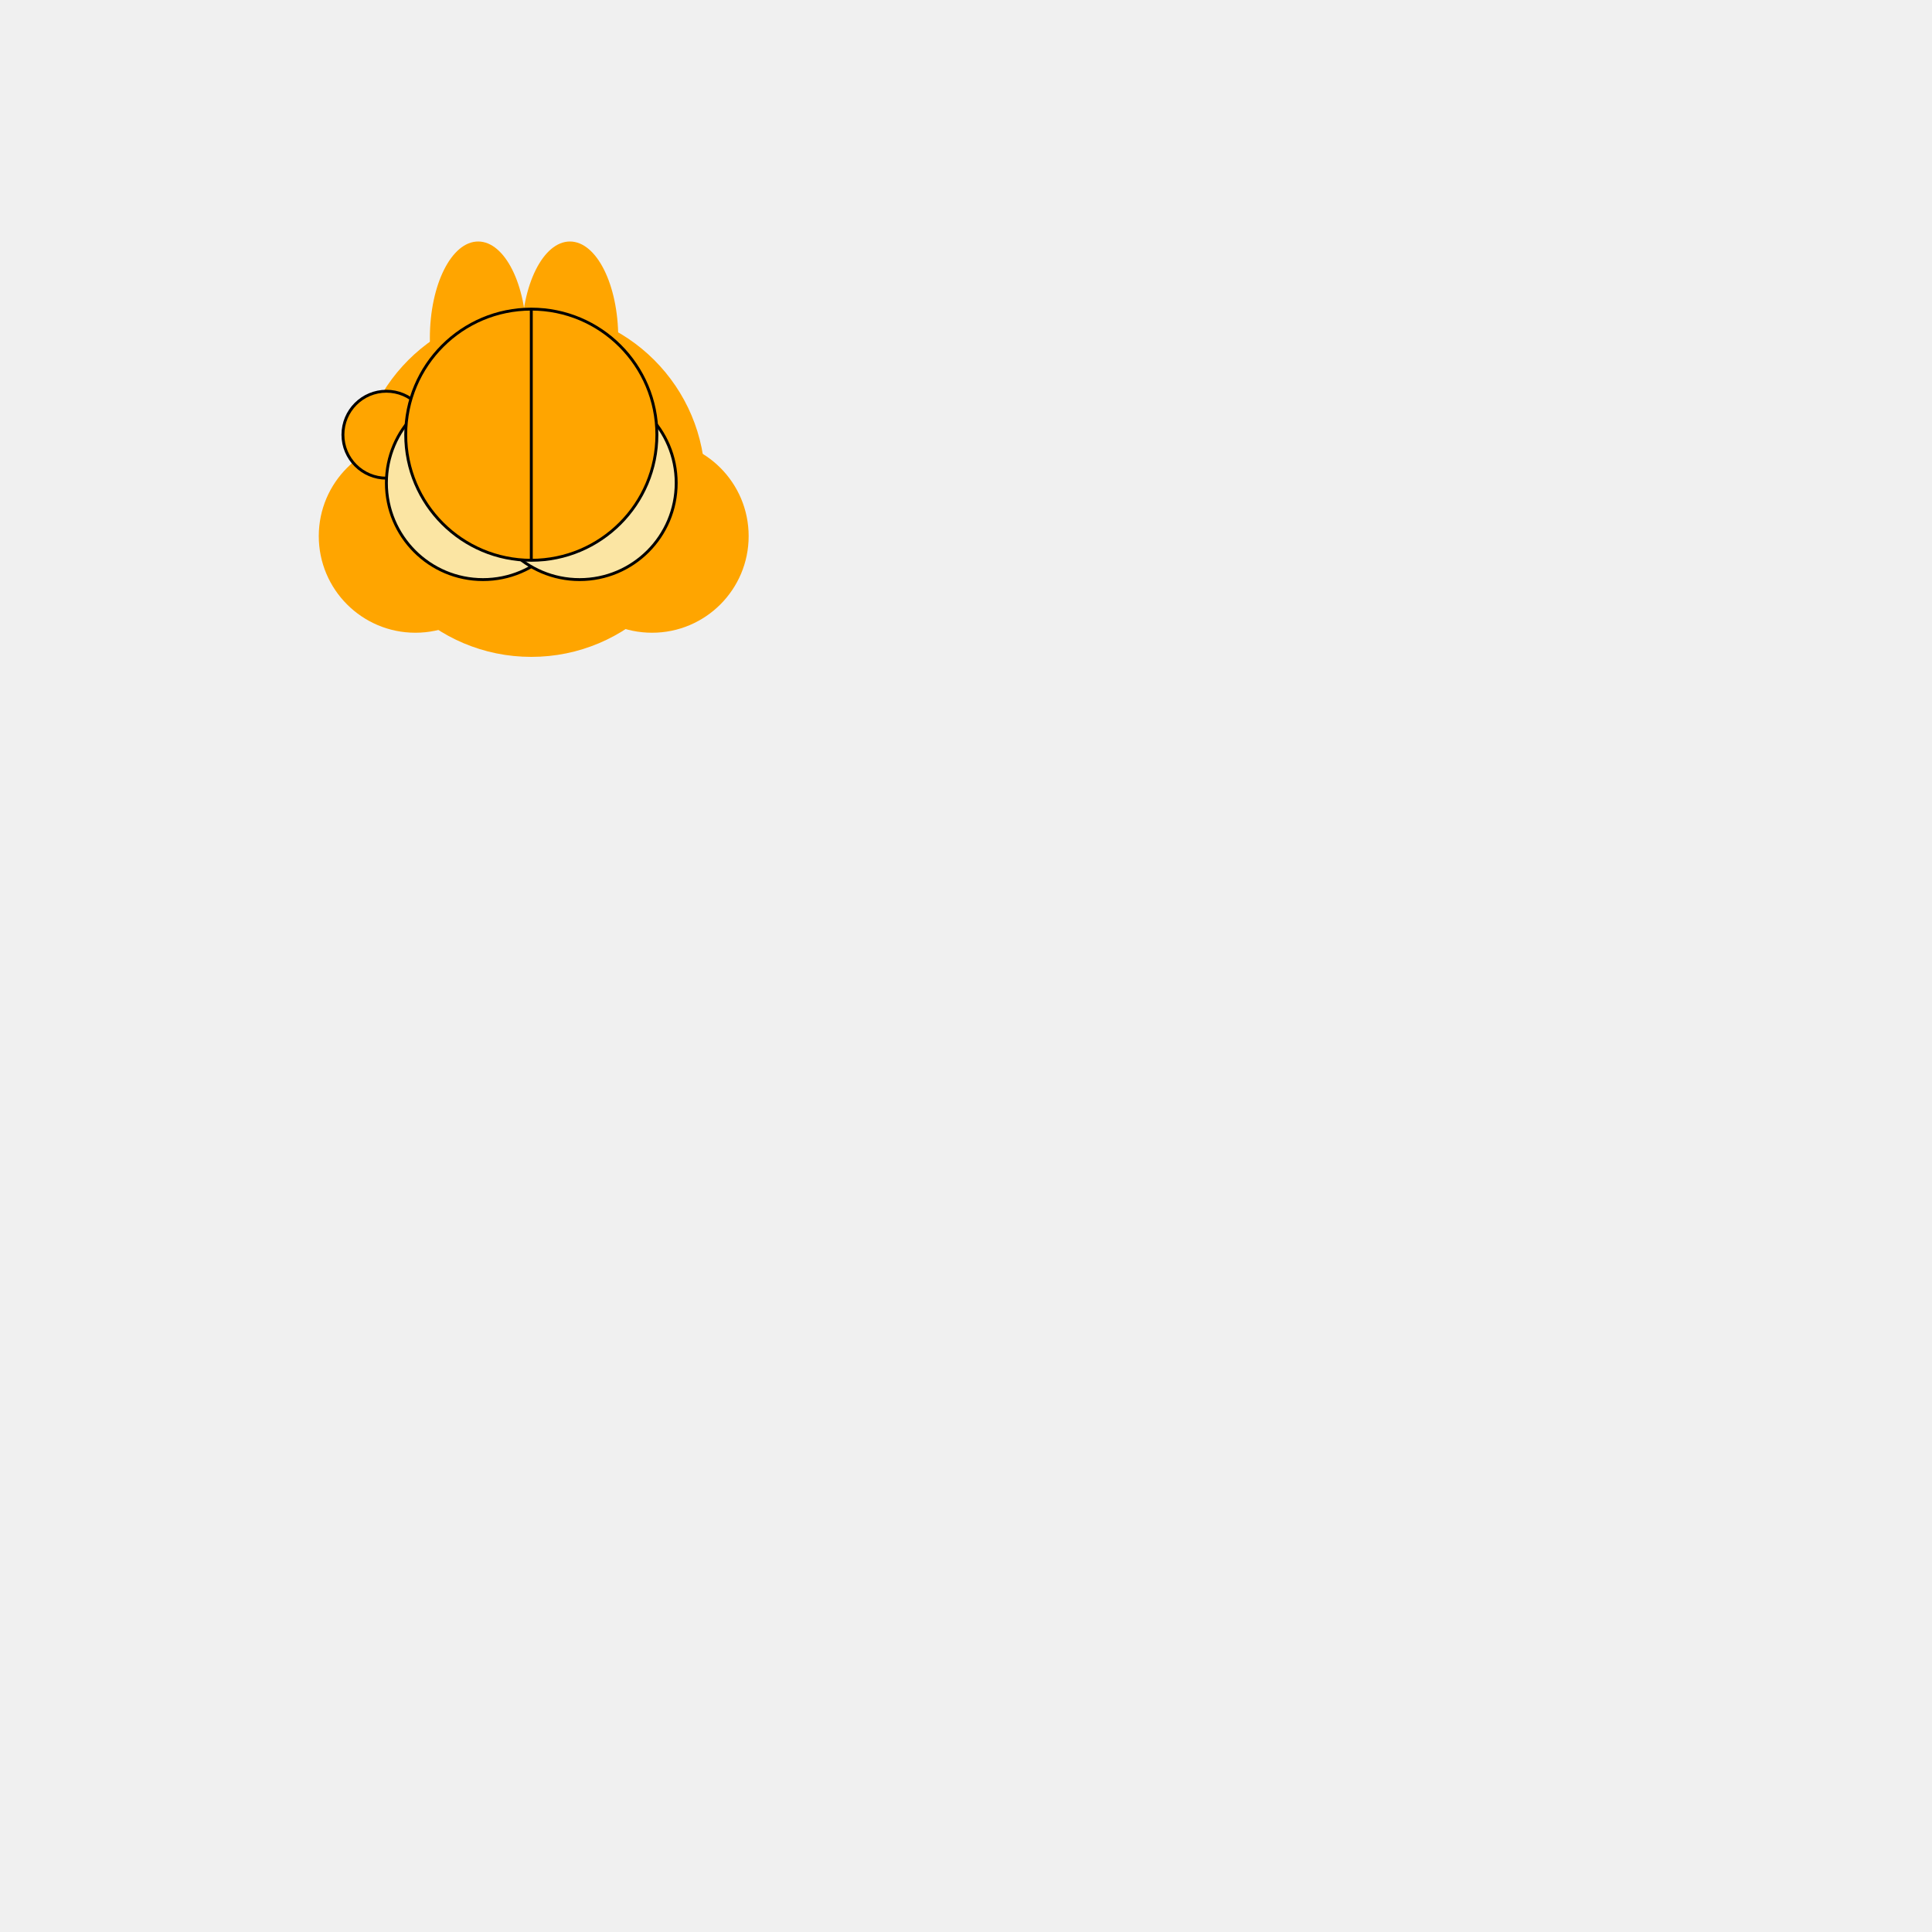
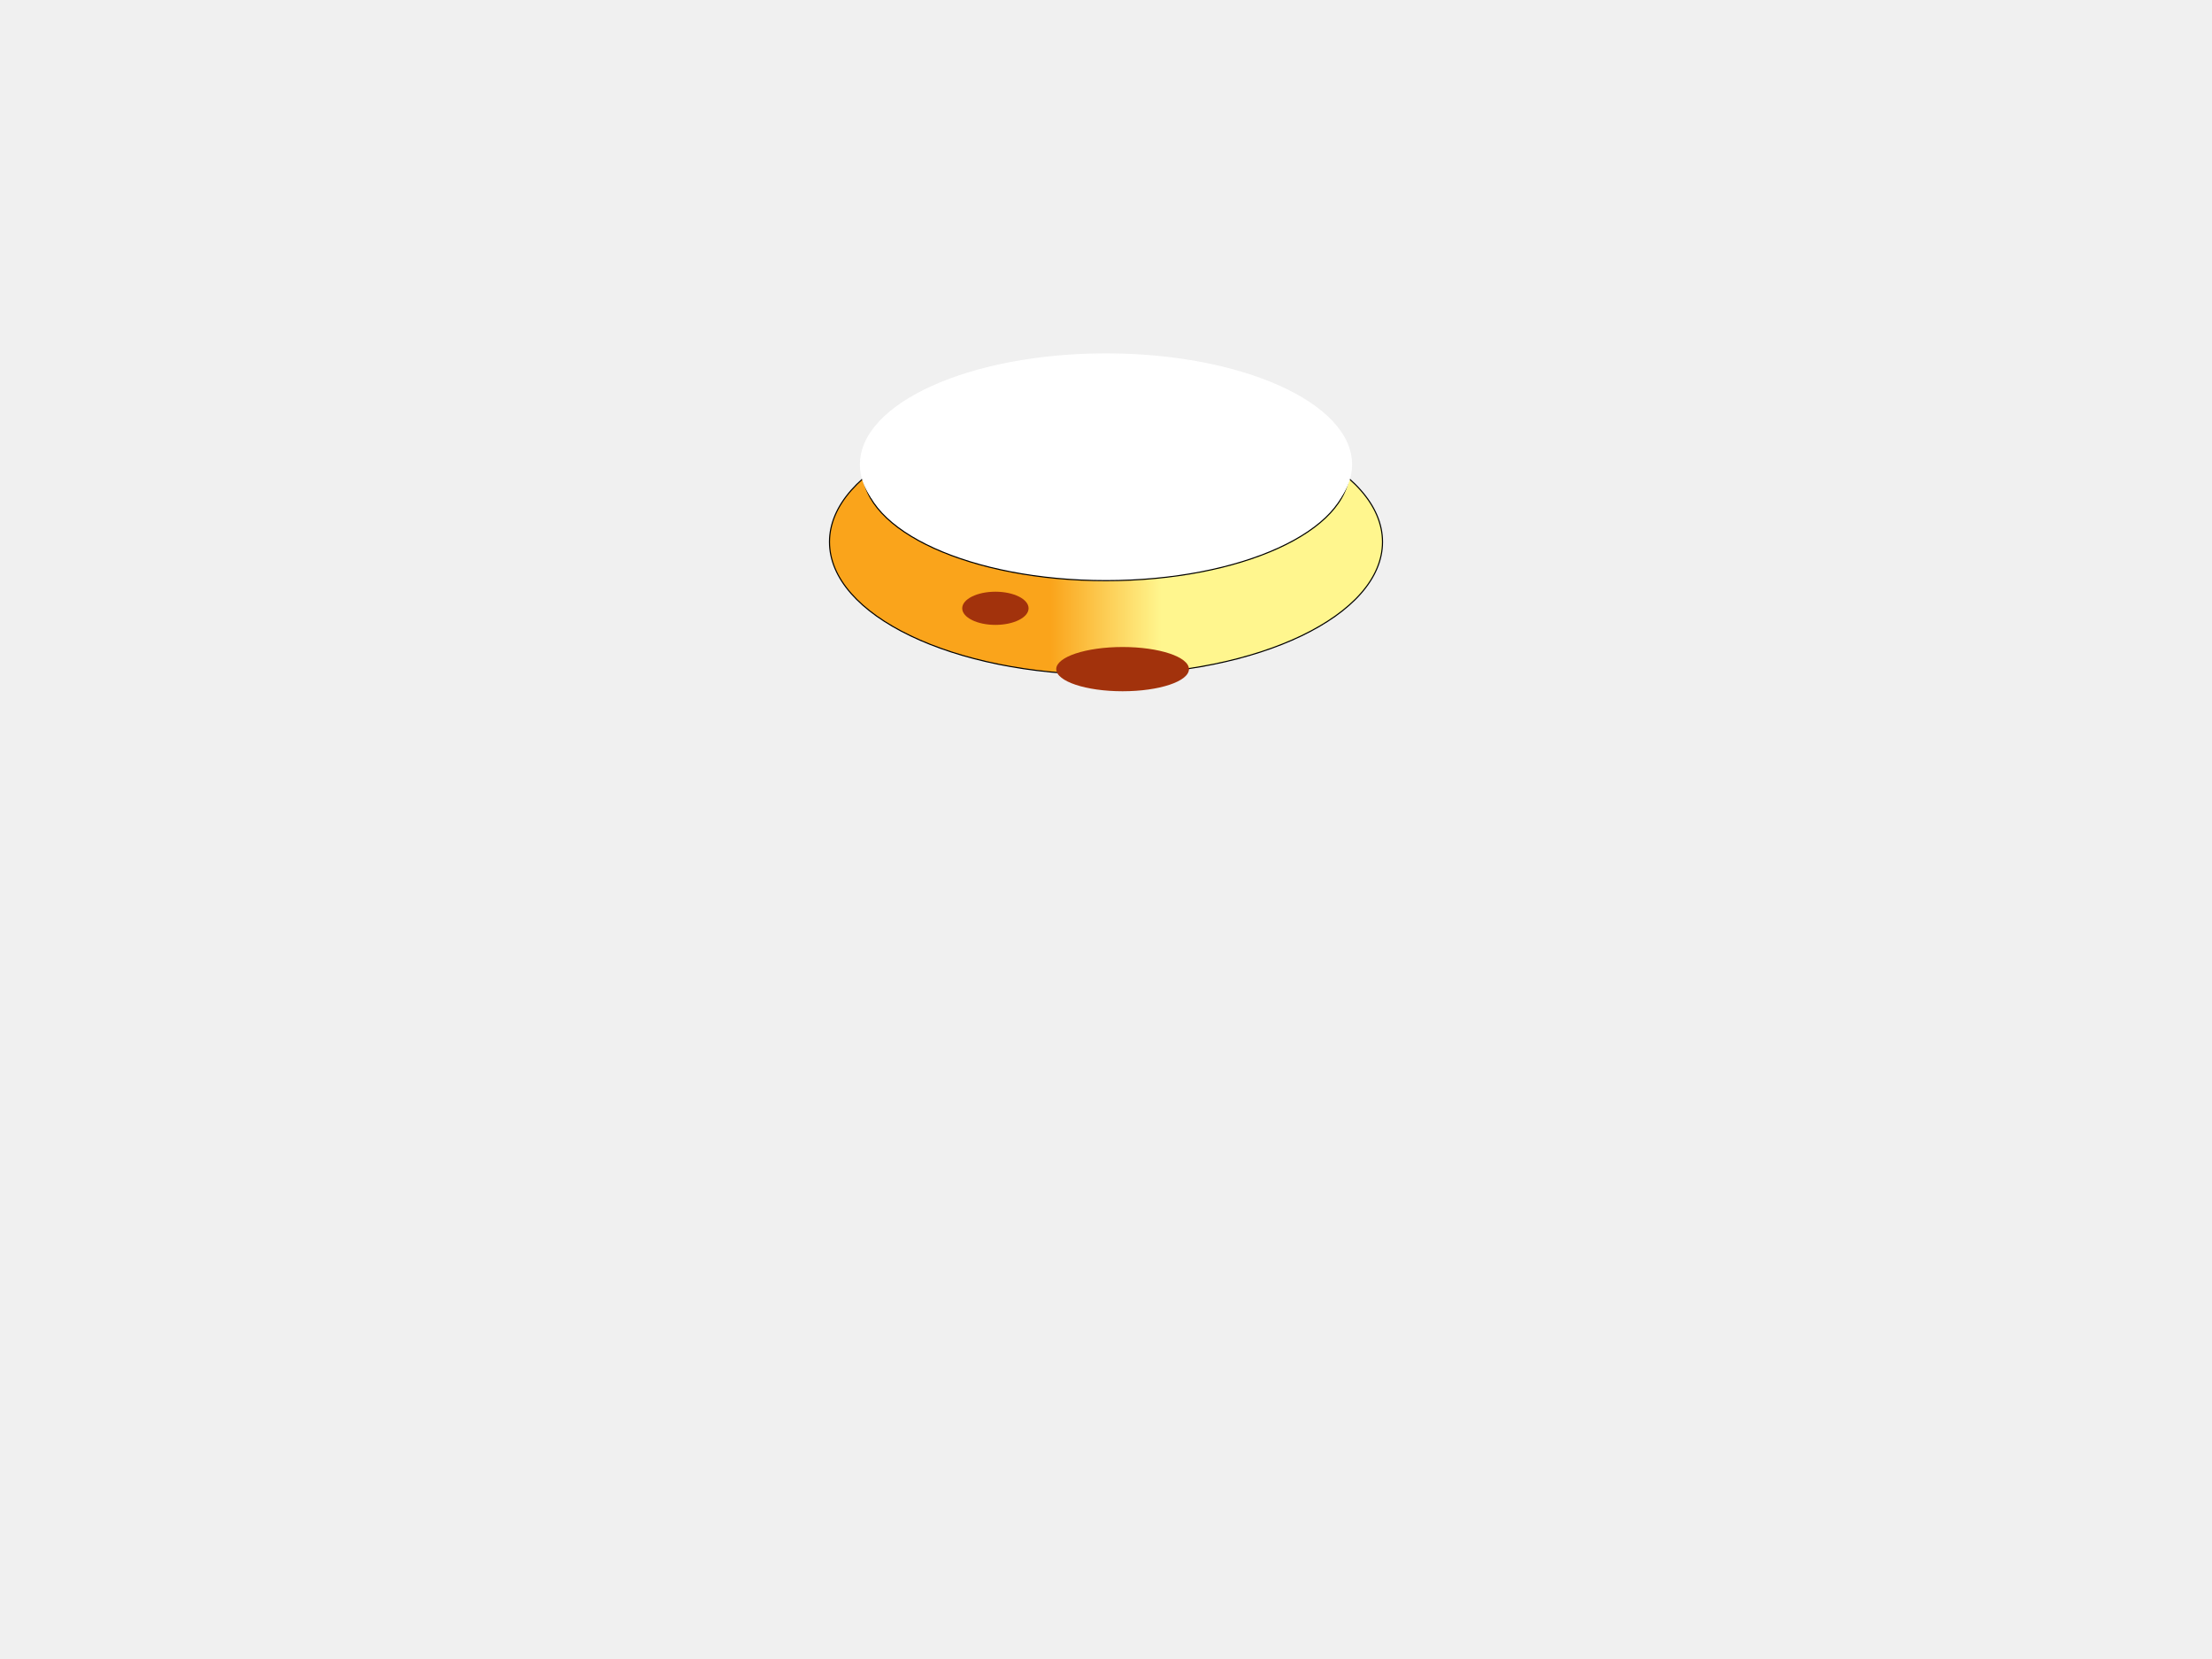
- <svg xmlns="http://www.w3.org/2000/svg" width="2000" height="2000">
-   <circle cx="550" cy="500" r="180" stroke-width="black" fill="orange" /> // principal
-     <ellipse rx="50" ry="100" cx="495" cy="350" fill="orange" stroke-width="3" /> // orelha
-     <ellipse rx="50" ry="100" cx="590" cy="350" fill="orange" stroke-width="3" /> // orelha
-     <circle cx="430" cy="555" r="100" stroke-width="black" fill="orange" /> // bochecha
-     <circle cx="675" cy="555" r="100" stroke-width="3" fill="orange" /> // bochecha
-     <circle cx="400" cy="450" r="45" stroke="black" stroke-width="3" fill="orange" /> // bochecha pequena bolinha
-     <circle cx="500" cy="500" r="100" stroke="black" stroke-width="3" fill="#fbe5a3" /> //bochecha pequena
-     <circle cx="600" cy="500" r="100" stroke="black" stroke-width="3" fill="#fbe5a3" /> //bochecha pequena
-     <circle cx="550" cy="450" r="130" stroke="black" stroke-width="3" fill="orange" /> // olho
-     <line x1="550" y1="580" x2="550" y2="320" stroke="black" stroke-width="3" />
+ <svg xmlns="http://www.w3.org/2000/svg" width="2000" height="1500">
+   <defs>
+     <linearGradient id="grad1" x1="0%" x2="100%" y1="0%" y2="0%">
+       <stop offset="40%" stop-color="rgb(250,164,27)" />
+       <stop offset="60%" stop-color="rgb(255,246,142)" />
+     </linearGradient>
+   </defs>
+   <ellipse cx="1000" cy="490" rx="250" ry="120" fill="url(#grad1)" stroke="black" width="50" />
+   <ellipse cx="1000" cy="425" rx="220" ry="100" fill="white" stroke="black" width="10" />
+   <ellipse cx="1000" cy="420" rx="222" ry="100" fill="white" stroke="white" width="10" />
+   <ellipse cx="900" cy="550" rx="30" ry="15" fill="rgb(162,50,12)" />
+   <ellipse cx="1015" cy="605" rx="60" ry="20" fill="rgb(162,50,12)" />
</svg>
